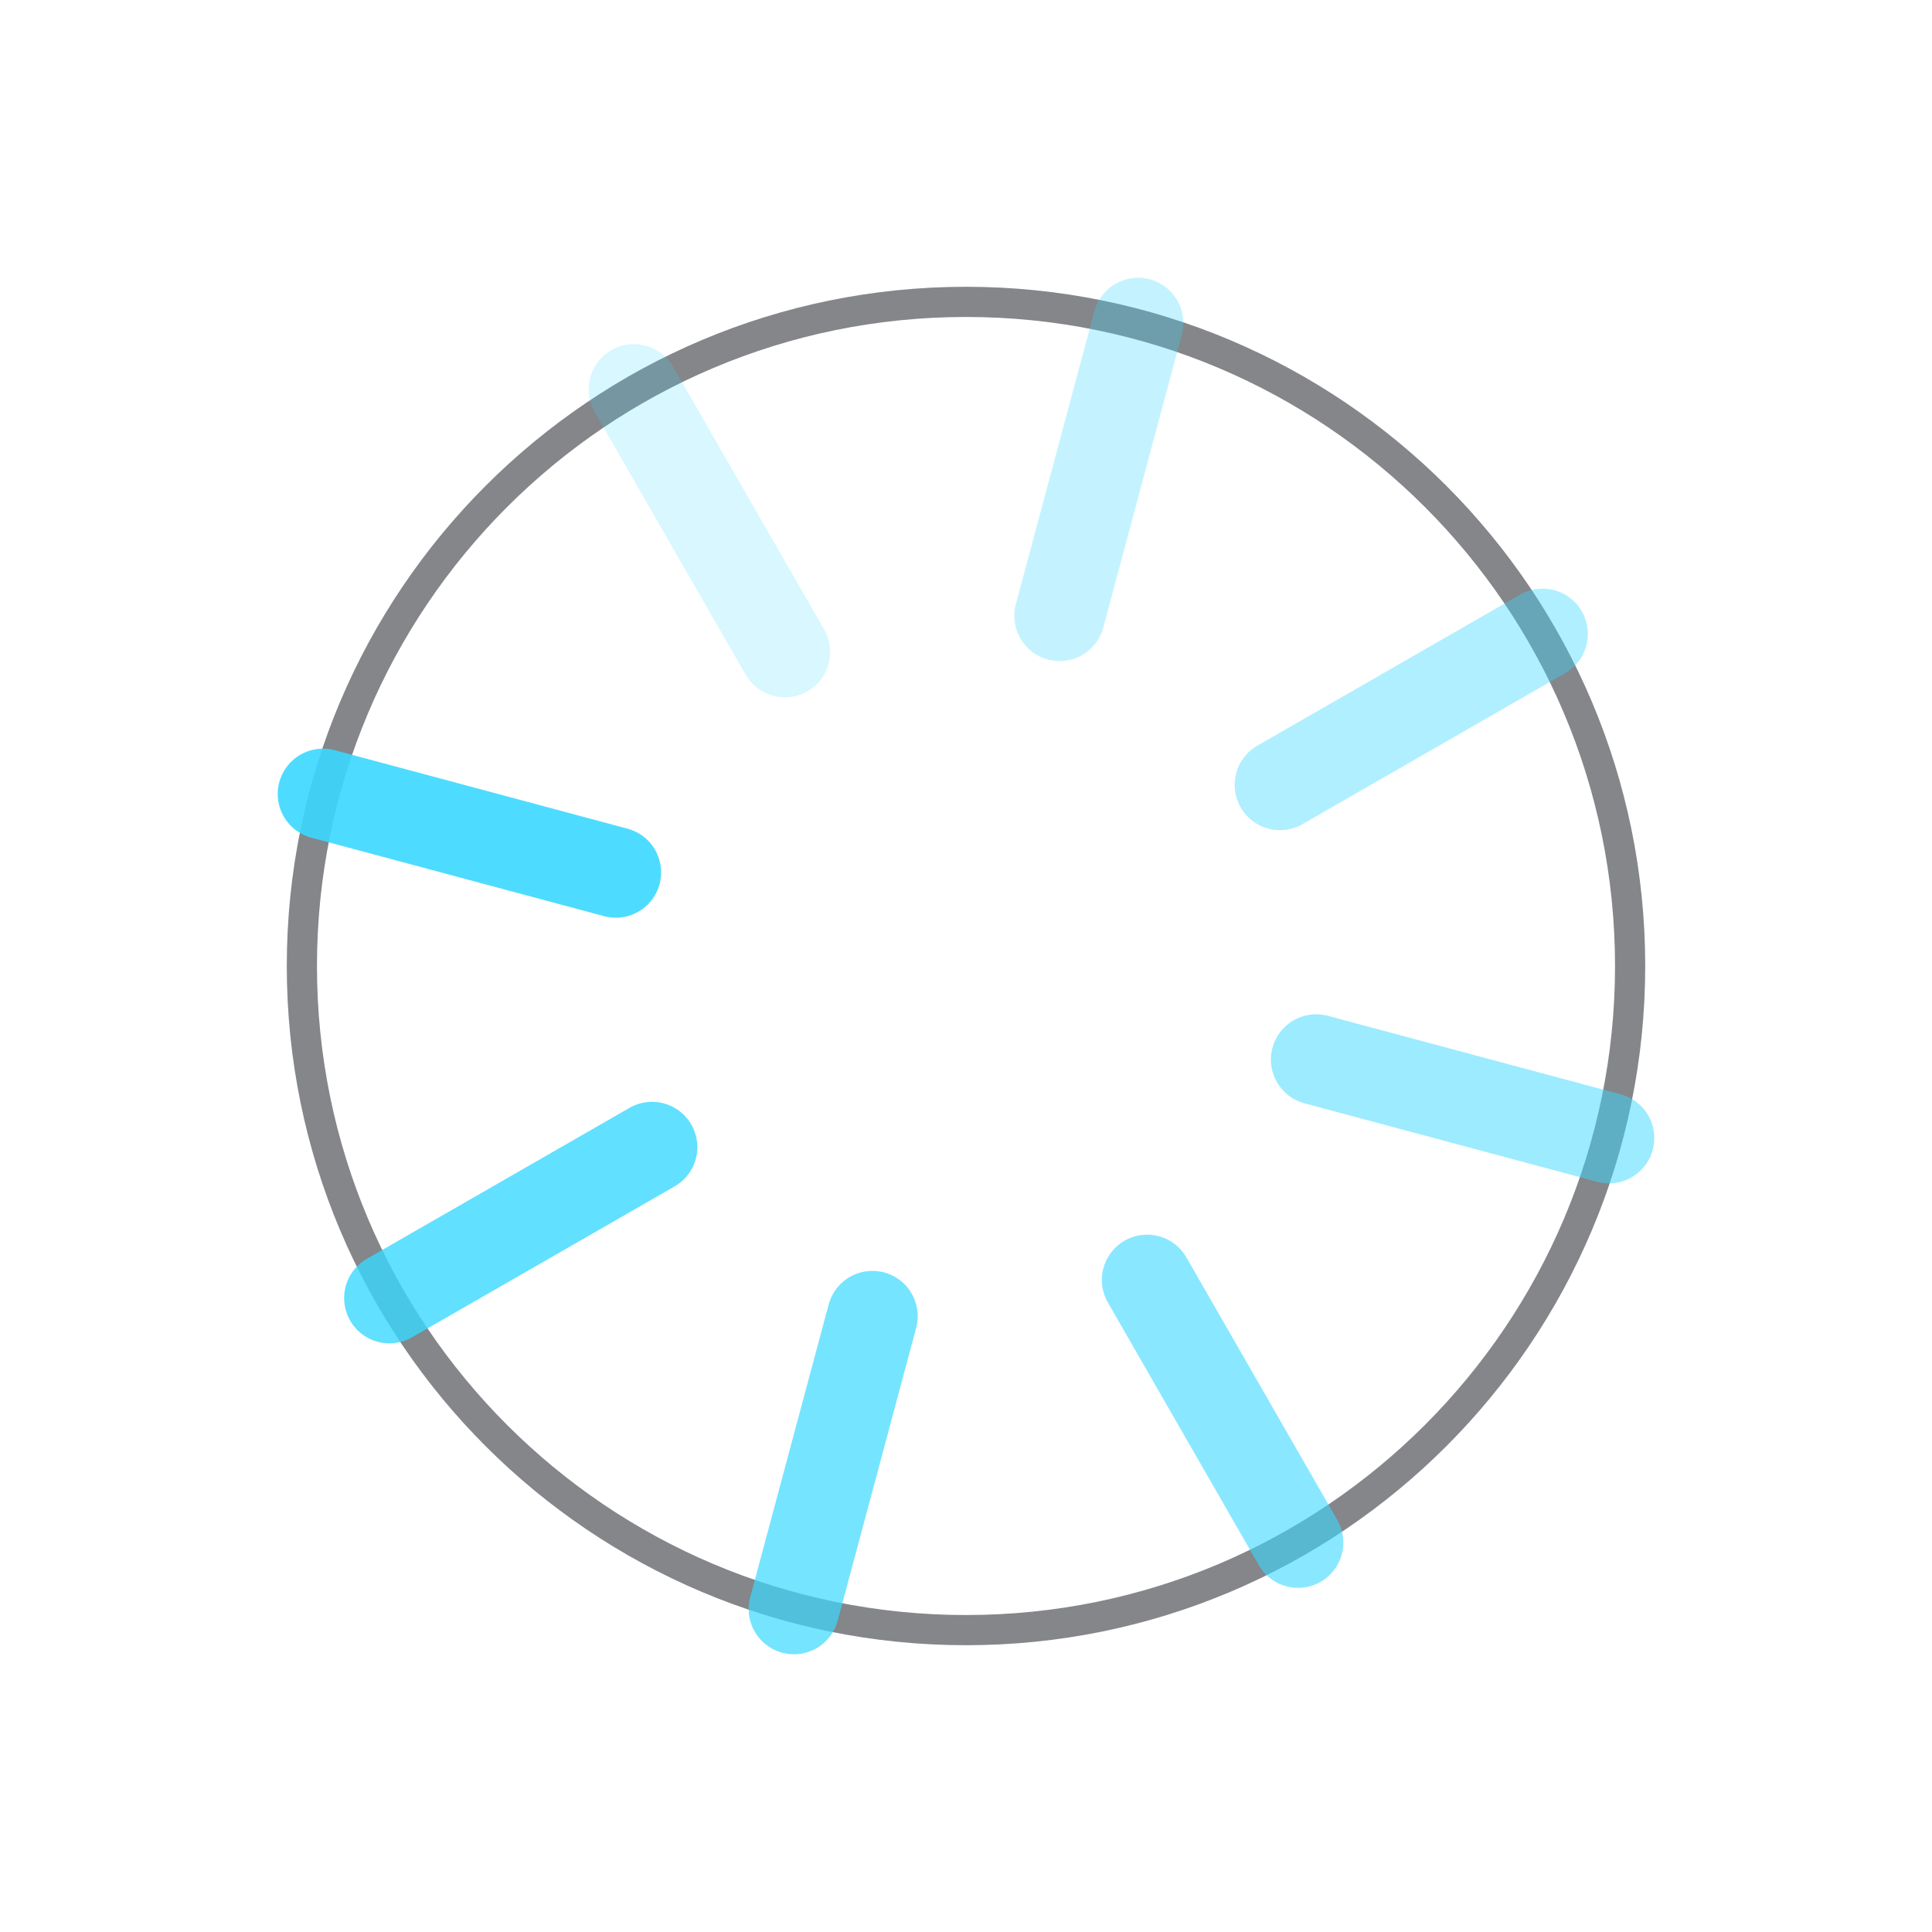
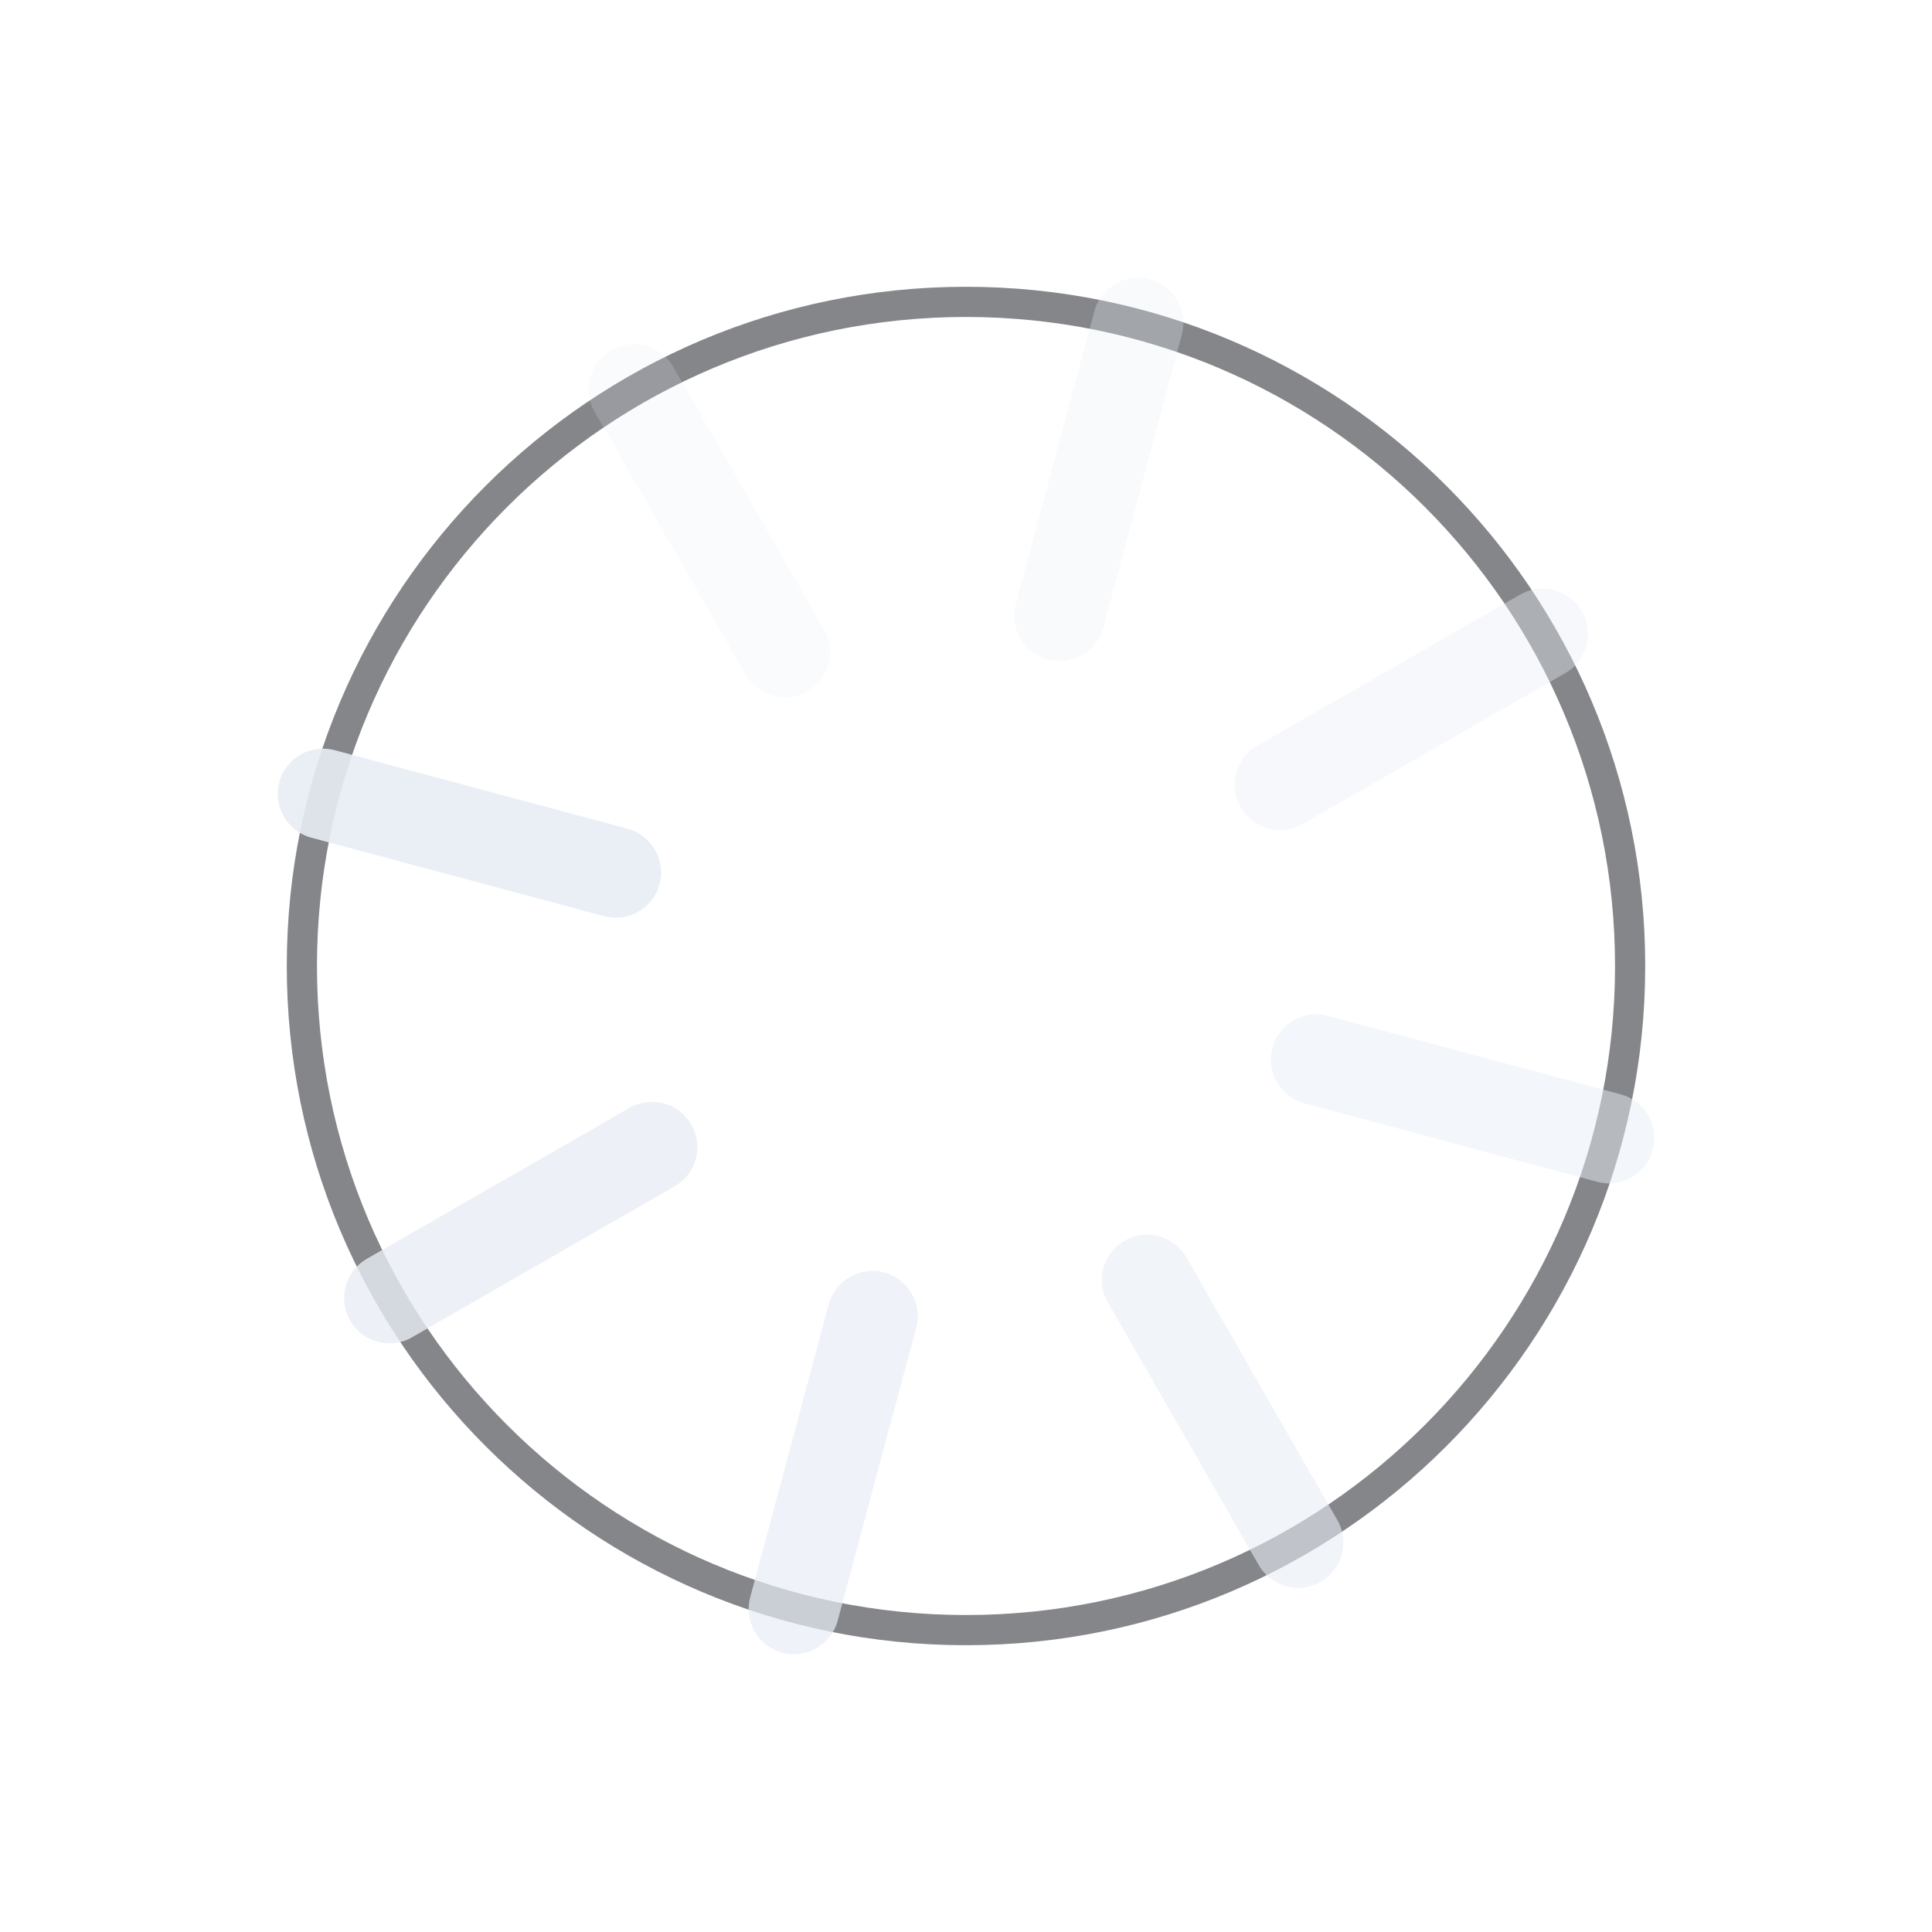
<svg xmlns="http://www.w3.org/2000/svg" width="64" height="64" viewBox="0 0 64 64">
  <defs>
    <filter id="glow" x="-30%" y="-30%" width="160%" height="160%">
      <feGaussianBlur stdDeviation="1.4" />
    </filter>
  </defs>
  <circle cx="32" cy="32" r="22" fill="none" stroke="#0a0d14" opacity="0.5" />
-   <line x1="26.0" y1="21.6" x2="21.0" y2="12.9" stroke="#3ad8ff" stroke-width="3" stroke-linecap="round" opacity="0.20" />
-   <line x1="35.1" y1="20.4" x2="37.7" y2="10.7" stroke="#3ad8ff" stroke-width="3" stroke-linecap="round" opacity="0.30" />
-   <line x1="42.4" y1="26.0" x2="51.1" y2="21.0" stroke="#3ad8ff" stroke-width="3" stroke-linecap="round" opacity="0.40" />
-   <line x1="43.6" y1="35.1" x2="53.3" y2="37.7" stroke="#3ad8ff" stroke-width="3" stroke-linecap="round" opacity="0.50" />
-   <line x1="38.0" y1="42.4" x2="43.0" y2="51.1" stroke="#3ad8ff" stroke-width="3" stroke-linecap="round" opacity="0.60" />
-   <line x1="28.9" y1="43.6" x2="26.3" y2="53.3" stroke="#3ad8ff" stroke-width="3" stroke-linecap="round" opacity="0.70" />
-   <line x1="21.6" y1="38.0" x2="12.9" y2="43.0" stroke="#3ad8ff" stroke-width="3" stroke-linecap="round" opacity="0.80" />
-   <line x1="20.4" y1="28.9" x2="10.7" y2="26.3" stroke="#3ad8ff" stroke-width="3" stroke-linecap="round" opacity="0.90" />
+   <line x1="26.0" y1="21.6" x2="21.0" y2="12.9" stroke="#e8edf5" stroke-width="3" stroke-linecap="round" opacity="0.20" />
+   <line x1="35.1" y1="20.4" x2="37.7" y2="10.7" stroke="#e8edf5" stroke-width="3" stroke-linecap="round" opacity="0.30" />
+   <line x1="42.4" y1="26.0" x2="51.1" y2="21.0" stroke="#e8edf5" stroke-width="3" stroke-linecap="round" opacity="0.40" />
+   <line x1="43.6" y1="35.1" x2="53.3" y2="37.7" stroke="#e8edf5" stroke-width="3" stroke-linecap="round" opacity="0.50" />
+   <line x1="38.0" y1="42.4" x2="43.0" y2="51.1" stroke="#e8edf5" stroke-width="3" stroke-linecap="round" opacity="0.60" />
+   <line x1="28.9" y1="43.6" x2="26.3" y2="53.3" stroke="#e8edf5" stroke-width="3" stroke-linecap="round" opacity="0.70" />
+   <line x1="21.6" y1="38.0" x2="12.9" y2="43.0" stroke="#e8edf5" stroke-width="3" stroke-linecap="round" opacity="0.80" />
+   <line x1="20.4" y1="28.9" x2="10.7" y2="26.3" stroke="#e8edf5" stroke-width="3" stroke-linecap="round" opacity="0.90" />
</svg>
